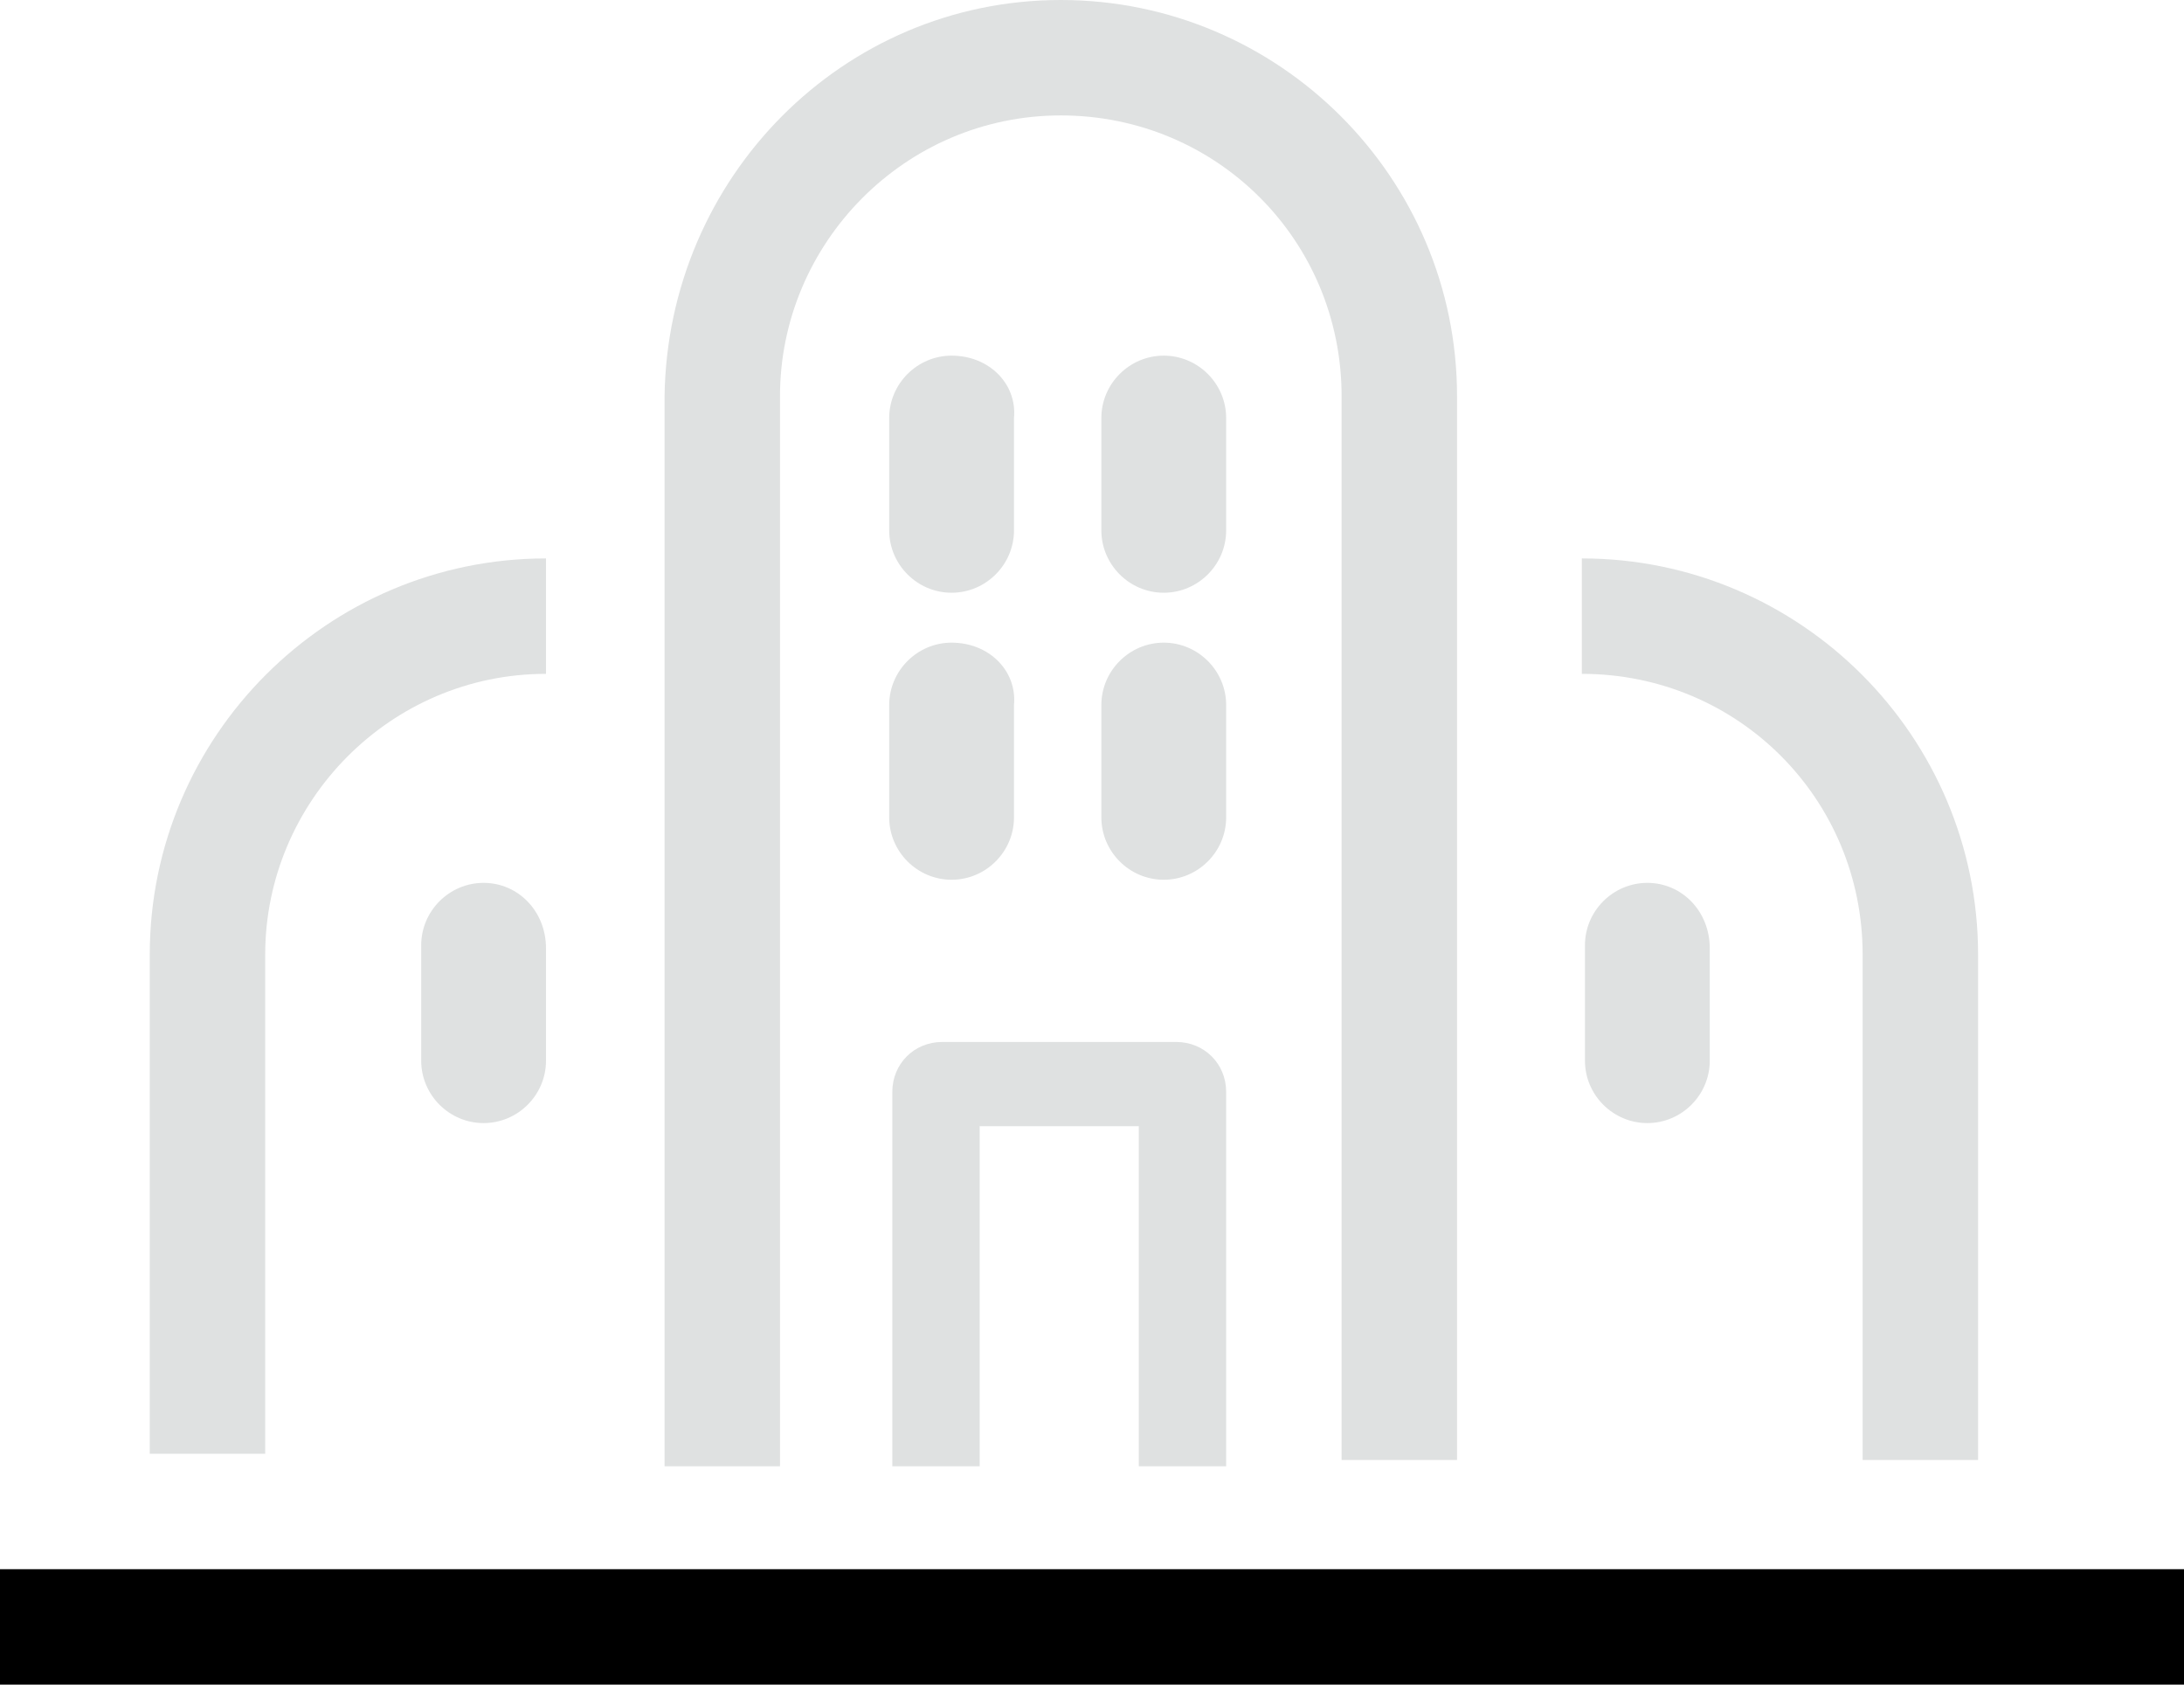
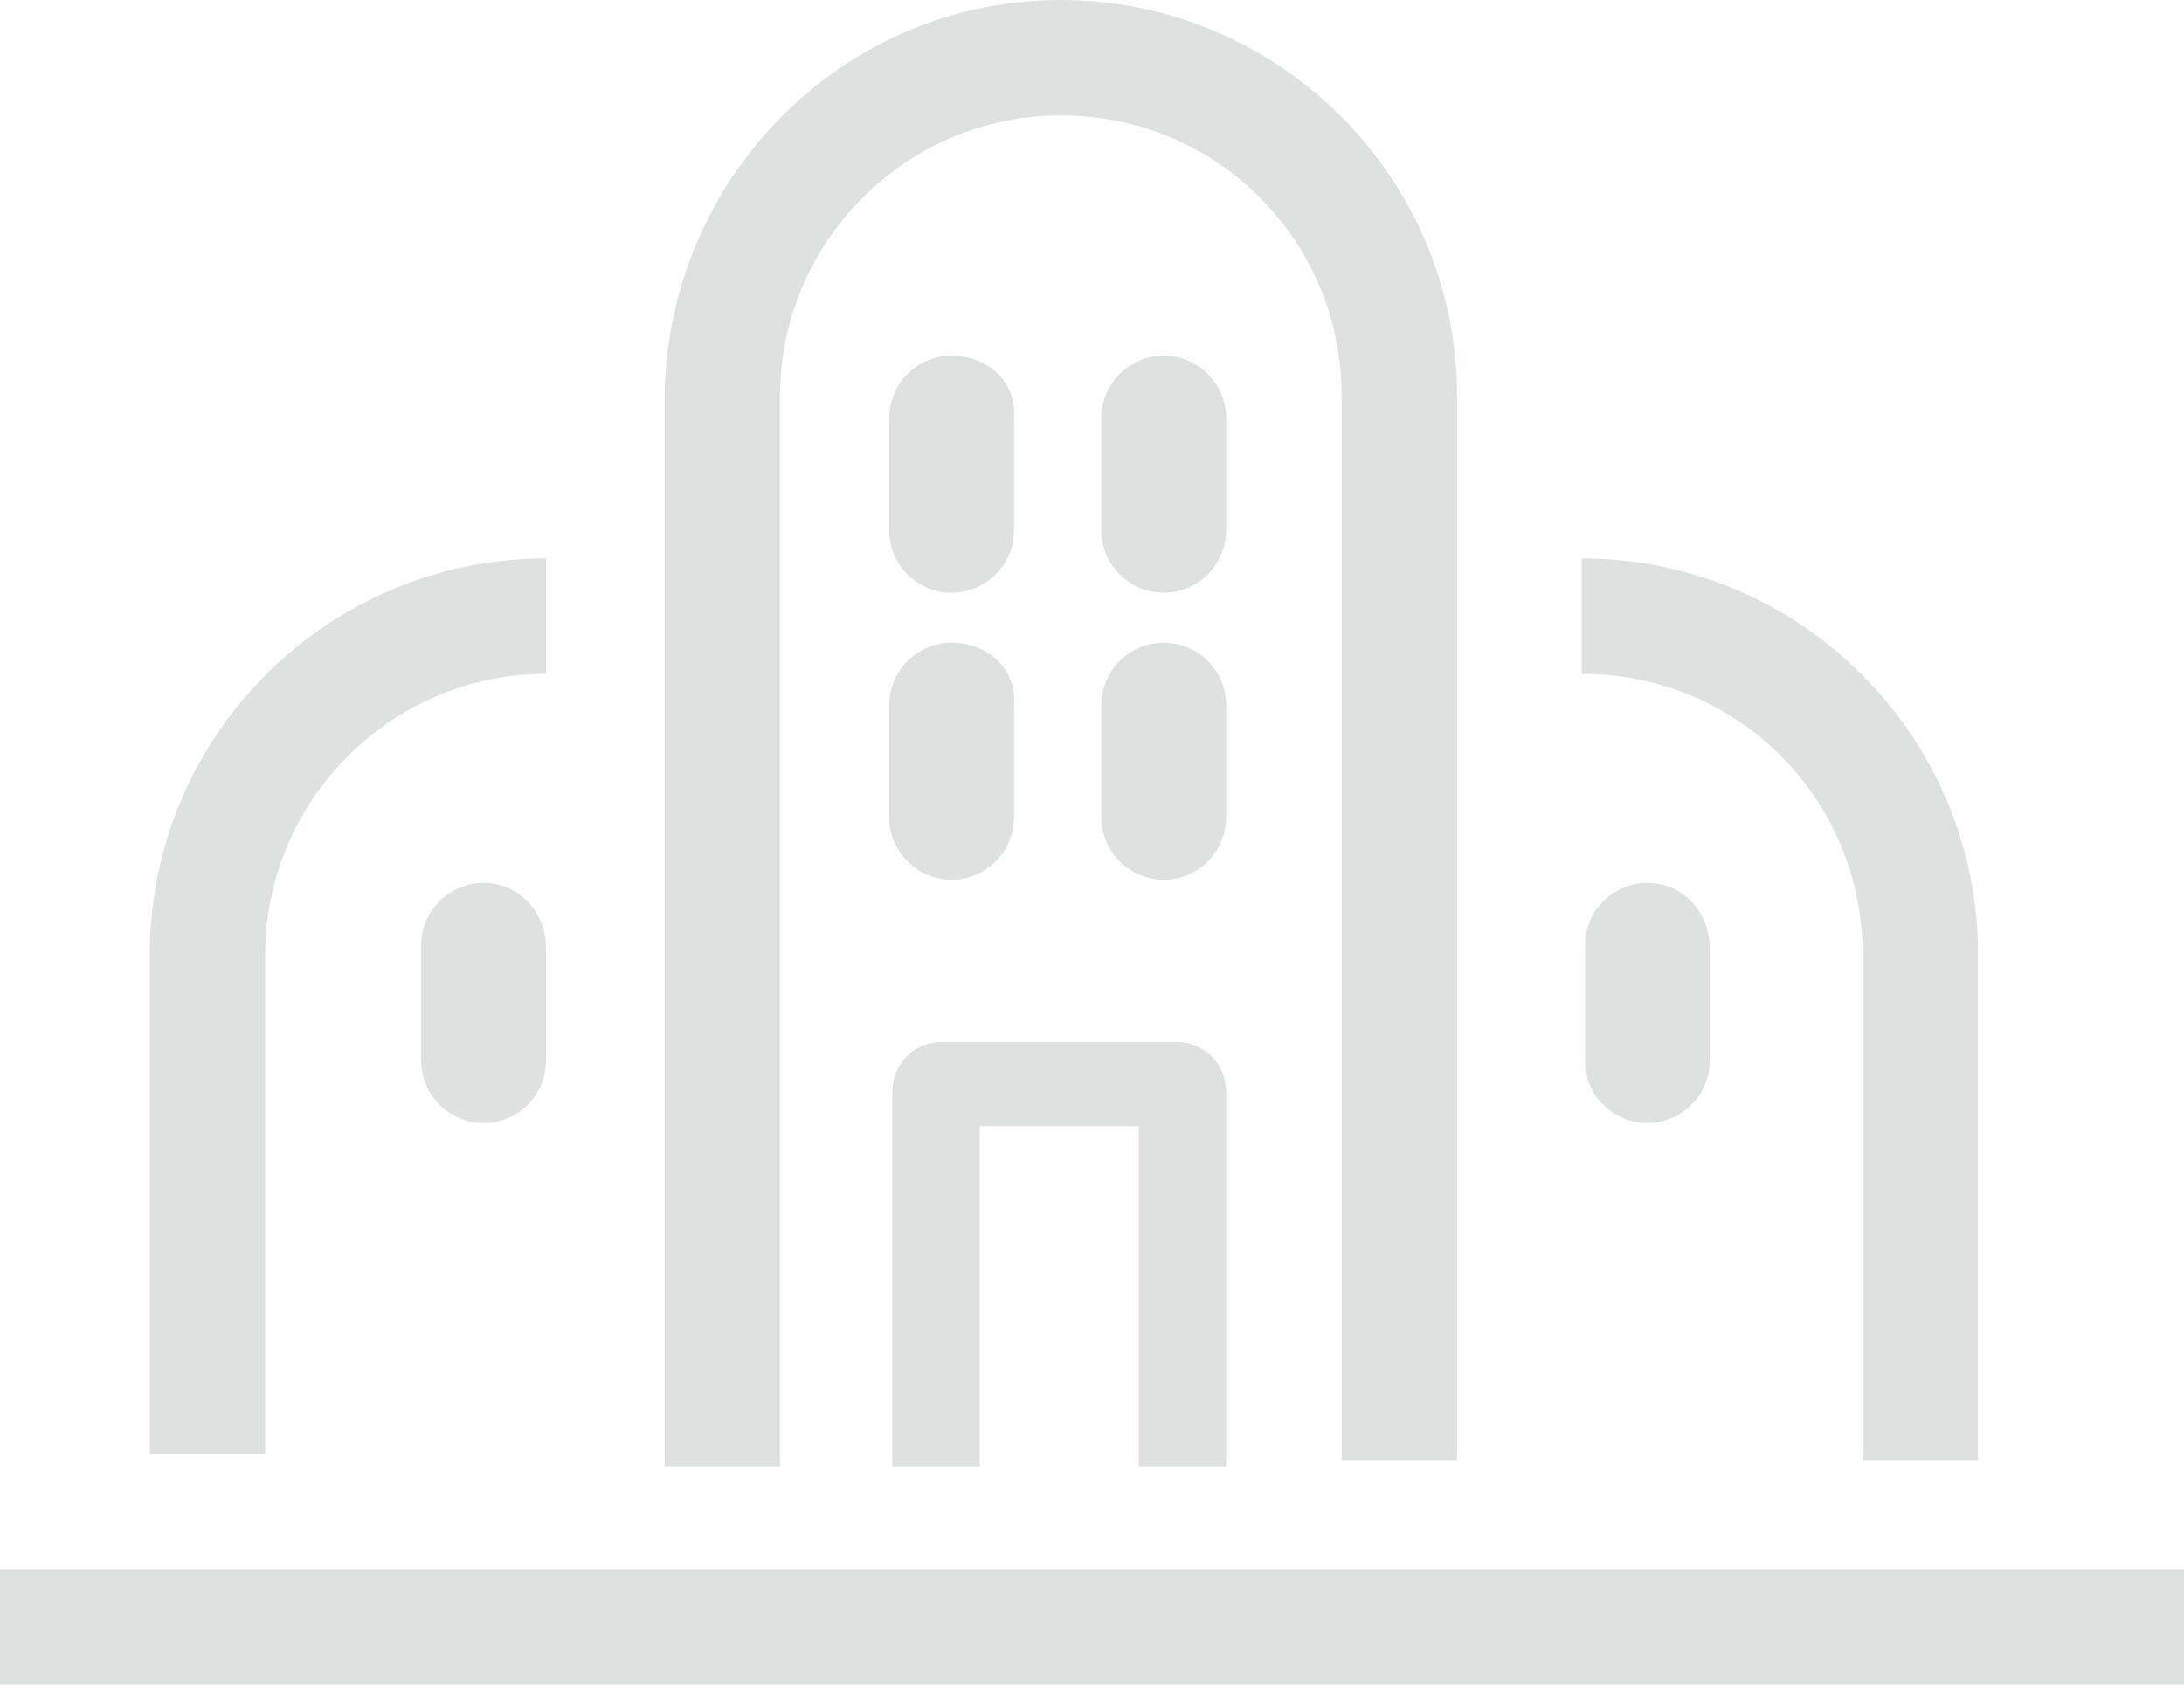
<svg xmlns="http://www.w3.org/2000/svg" version="1.1" viewBox="0 0 70 54">
  <path fill="#DFE1E1" d="M25,47h-3.7V12.7C21.4,5.7,27,0,34,0s12.7,5.7,12.7,12.7v34.1H43V12.7c0-5-4-9-9-9s-9,4.1-9,9V47z" />
  <path fill="#DFE1E1" d="M63.4,46.8h-3.7V30.6c0-5-4-9-9-9l0-3.7c7,0,12.7,5.7,12.7,12.7V46.8z" />
  <path fill="#DFE1E1" d="M8.5,46.6H4.8v-16c0-7,5.7-12.7,12.7-12.7v3.7c-5,0-9,4.1-9,9V46.6z" />
-   <rect y="50.3" class="st0" width="70" height="3.7" />
+   <rect y="50.3" fill="#DFE1E1" width="70" height="3.7" />
  <path fill="#DFE1E1" d="M39.3,47h-2.8V36.1h-5.1V47h-2.8v-12c0-0.9,0.7-1.6,1.6-1.6h7.5c0.9,0,1.6,0.7,1.6,1.6V47z" />
  <path fill="#DFE1E1" d="M30.5,11.4L30.5,11.4c-1.1,0-2,0.9-2,2v3.6c0,1.1,0.9,2,2,2h0c1.1,0,2-0.9,2-2v-3.6   C32.6,12.3,31.7,11.4,30.5,11.4z" />
  <path fill="#DFE1E1" d="M37.3,11.4L37.3,11.4c-1.1,0-2,0.9-2,2v3.6c0,1.1,0.9,2,2,2h0c1.1,0,2-0.9,2-2v-3.6   C39.3,12.3,38.4,11.4,37.3,11.4z" />
  <path fill="#DFE1E1" d="M52.8,28.3L52.8,28.3c-1.1,0-2,0.9-2,2V34c0,1.1,0.9,2,2,2h0c1.1,0,2-0.9,2-2v-3.6   C54.8,29.2,53.9,28.3,52.8,28.3z" />
  <path fill="#DFE1E1" d="M15.5,28.3L15.5,28.3c-1.1,0-2,0.9-2,2V34c0,1.1,0.9,2,2,2h0c1.1,0,2-0.9,2-2v-3.6   C17.5,29.2,16.6,28.3,15.5,28.3z" />
  <path fill="#DFE1E1" d="M30.5,20.6L30.5,20.6c-1.1,0-2,0.9-2,2v3.6c0,1.1,0.9,2,2,2h0c1.1,0,2-0.9,2-2v-3.6   C32.6,21.5,31.7,20.6,30.5,20.6z" />
  <path fill="#DFE1E1" d="M37.3,20.6L37.3,20.6c-1.1,0-2,0.9-2,2v3.6c0,1.1,0.9,2,2,2h0c1.1,0,2-0.9,2-2v-3.6   C39.3,21.5,38.4,20.6,37.3,20.6z" />
</svg>
